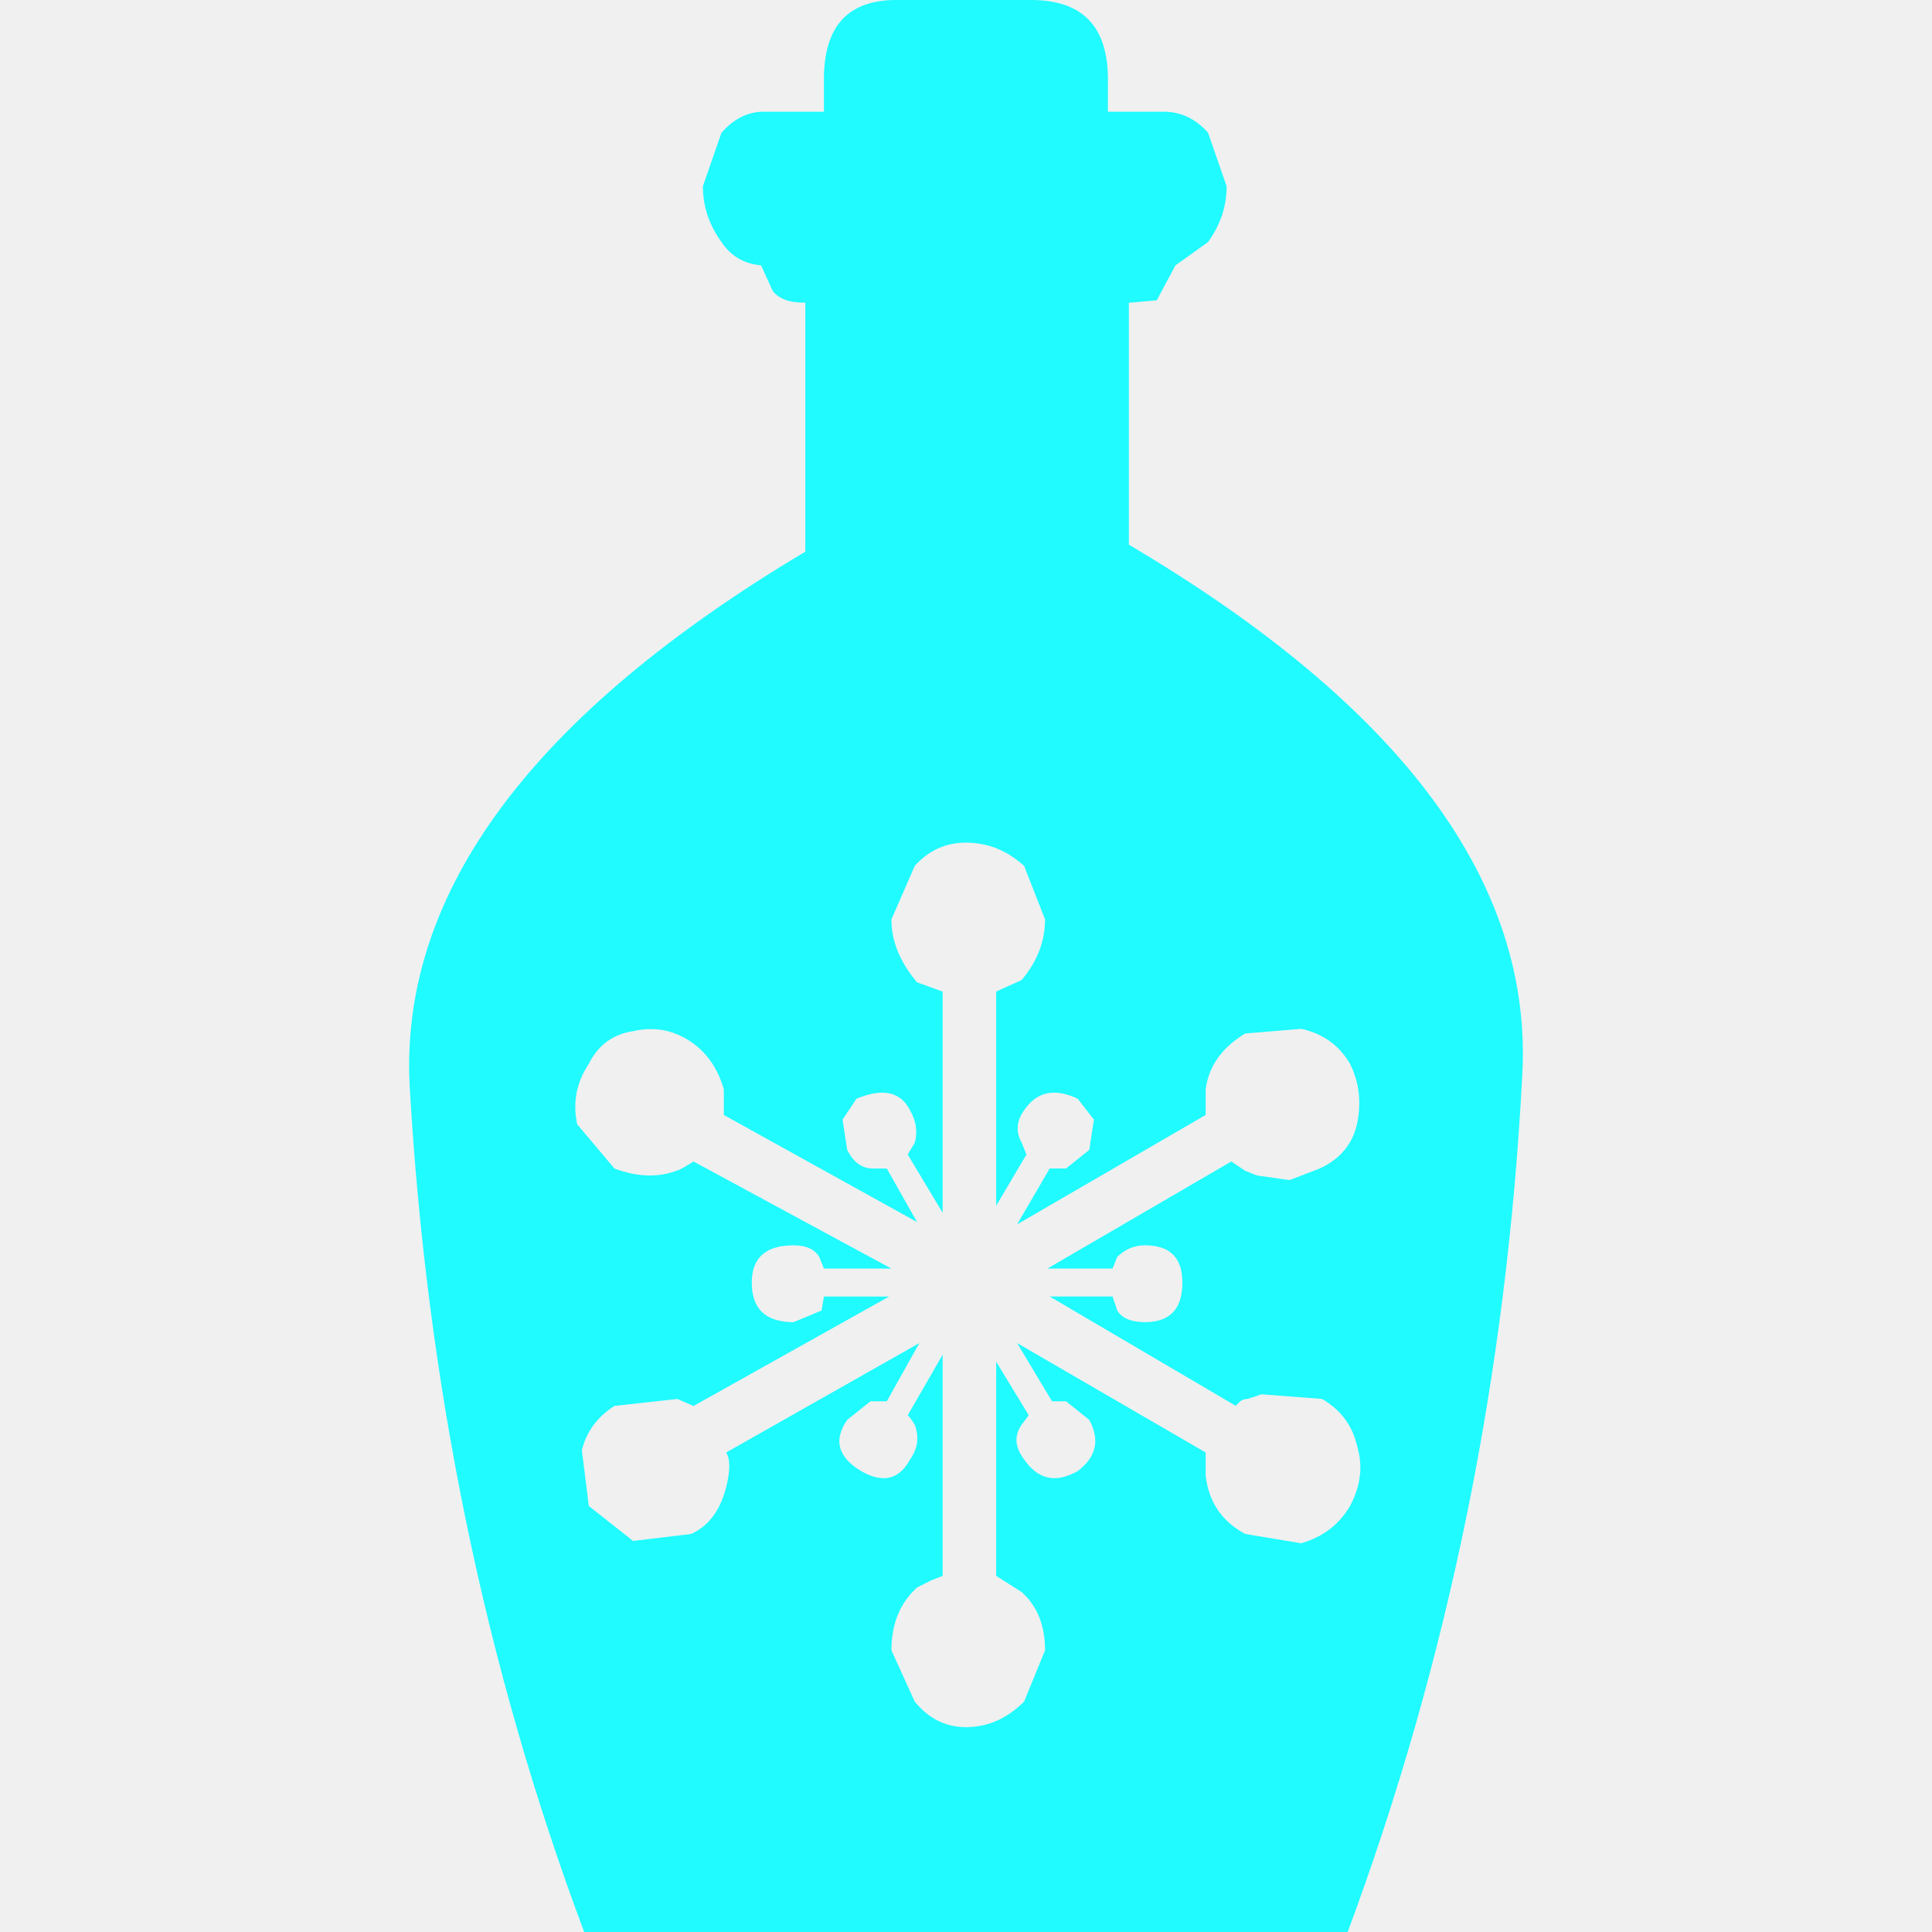
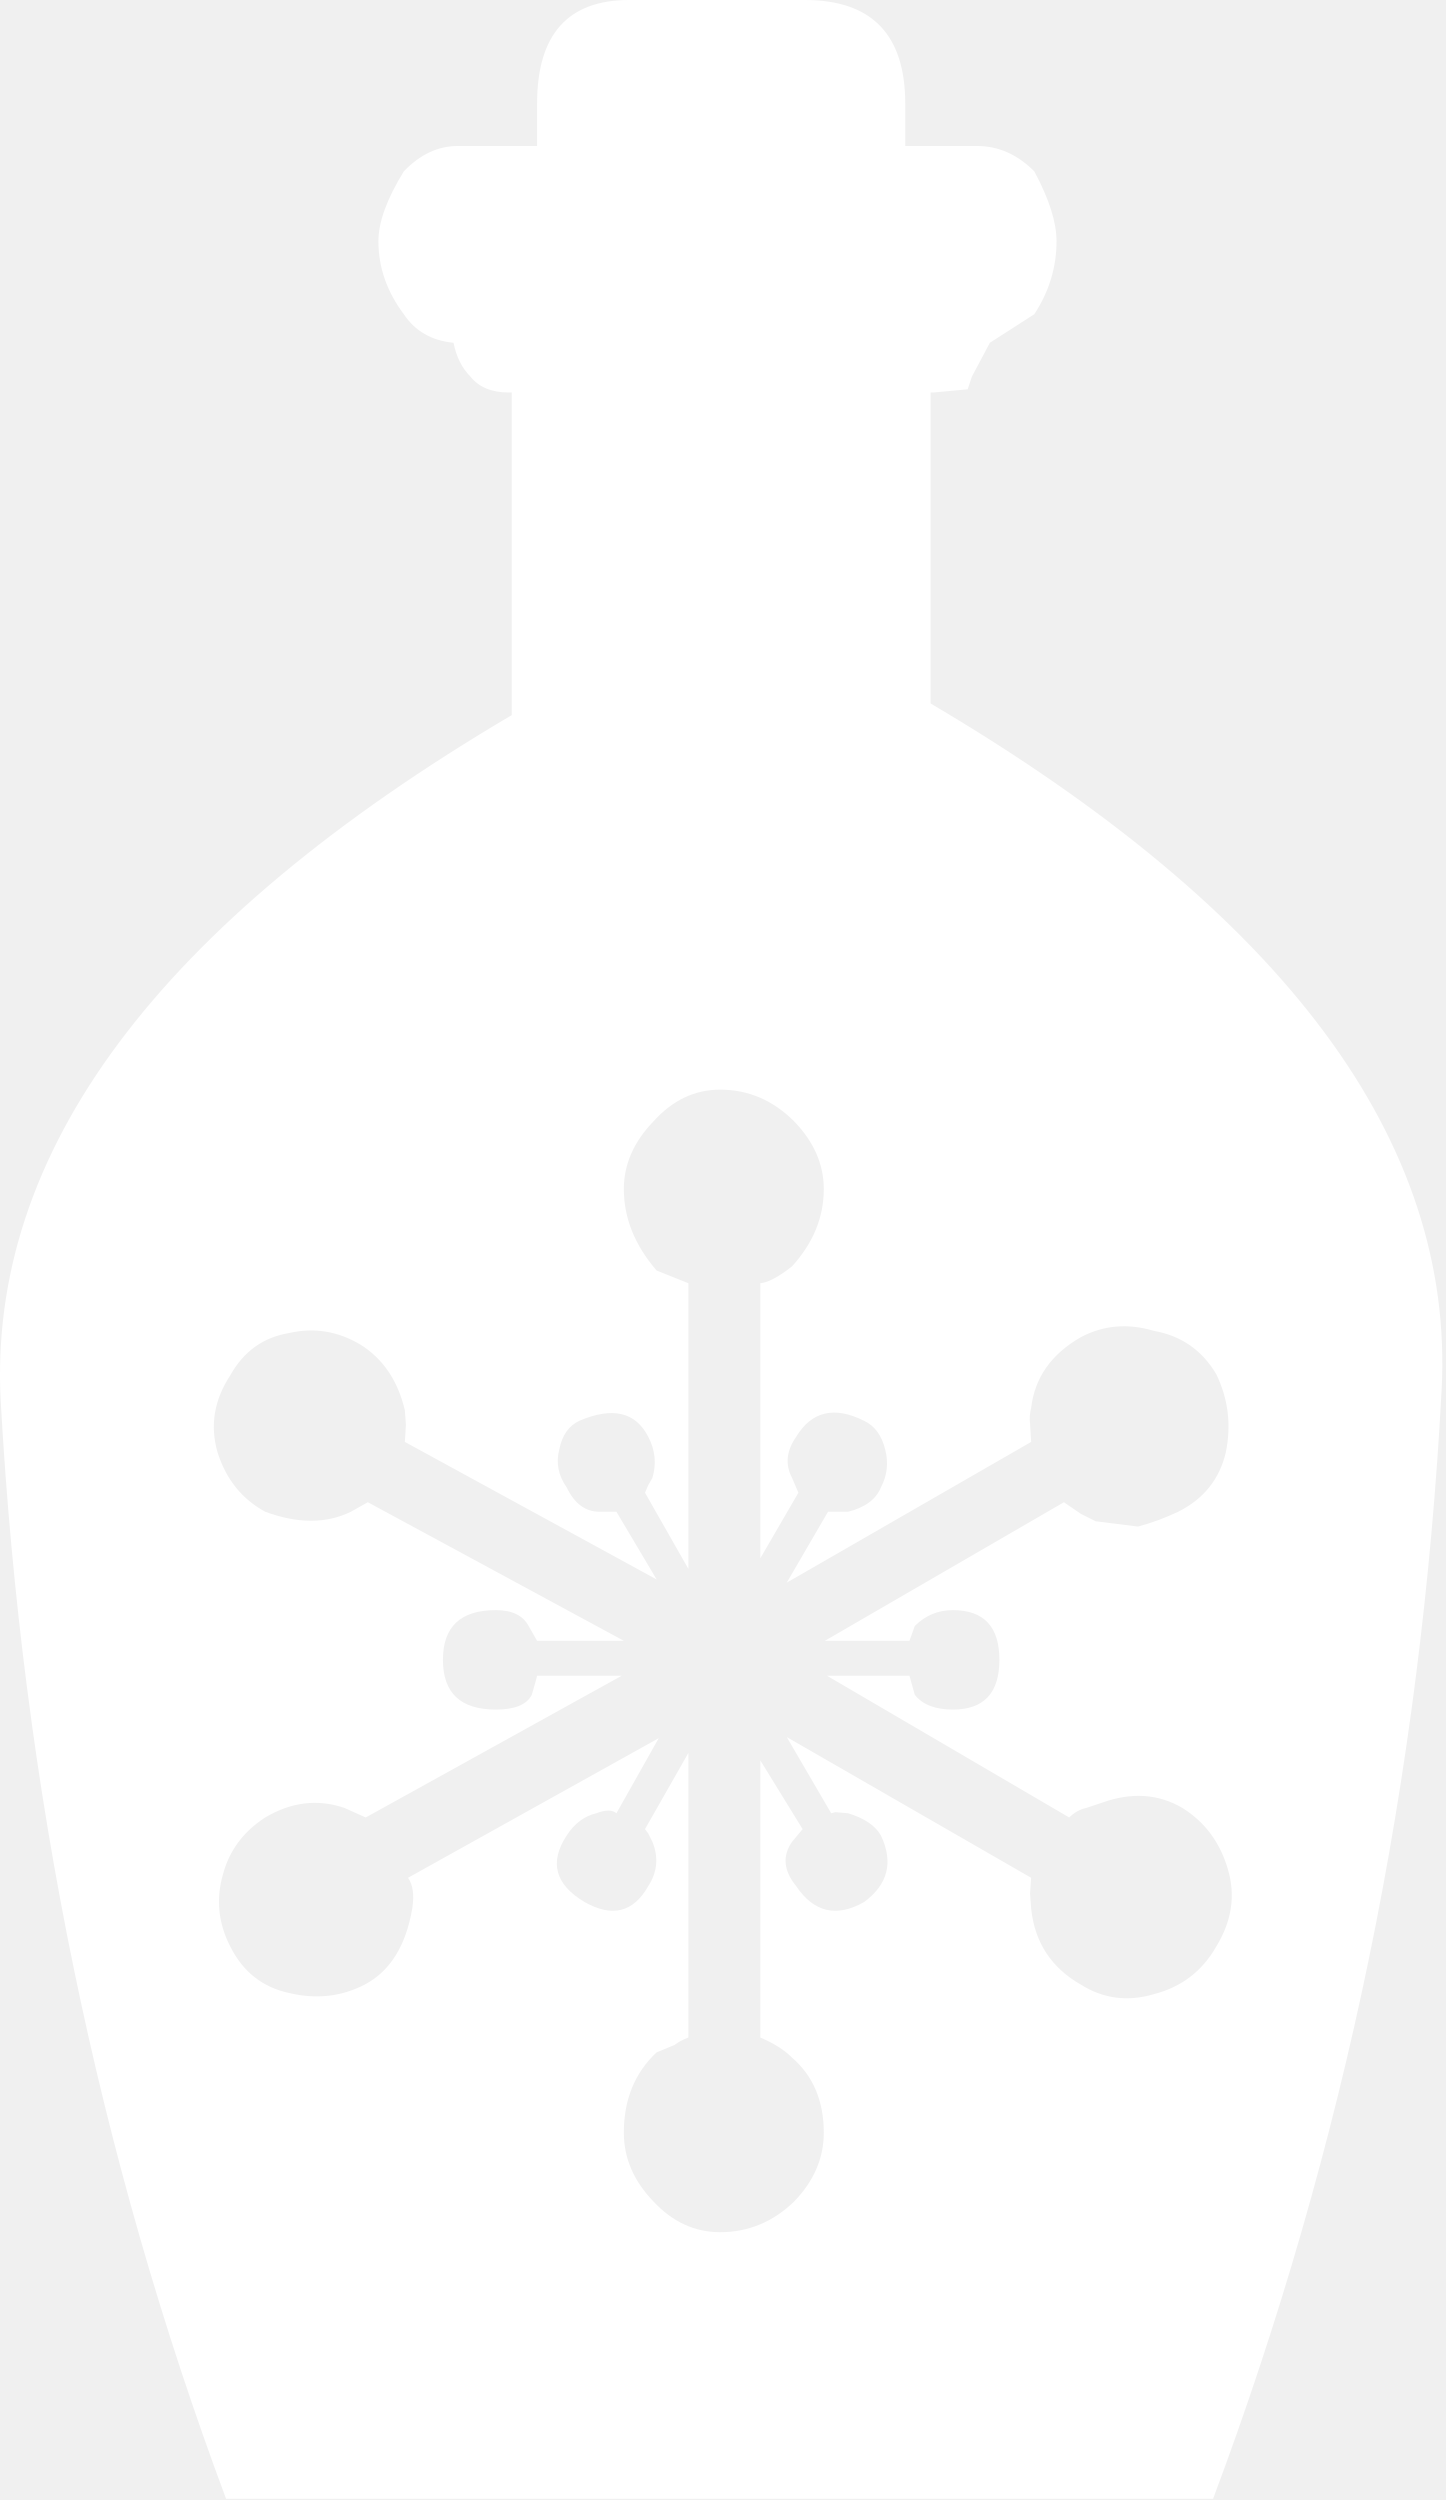
- <svg xmlns="http://www.w3.org/2000/svg" height="512" width="512" version="1.1" id="svg266">
-   <defs id="defs270" />
-   <g transform="translate(12,20.75)" id="g264">
-     <path d="m 261.251,-20.75 q 20.357,0 20.357,20.973 V 8.86 h 14.805 q 6.786,0 11.72,5.552 l 4.935,14.188 q 0,8.019 -4.935,14.805 l -8.636,6.169 -4.935,9.253 -6.786,0.617 h -0.617 v 64.154 Q 395.728,187.751 391.41,264.243 385.241,383.298 345.145,491.25 H 142.812 Q 103.333,385.766 96.547,266.71 92.846,190.219 201.415,125.448 V 59.443 h -0.617 q -5.552,0 -8.019,-3.084 l -3.084,-6.786 q -6.786,-0.617 -10.487,-6.169 -4.935,-6.786 -4.935,-14.805 l 4.935,-14.188 q 4.935,-5.552 11.104,-5.552 h 16.039 V 0.223 Q 206.35,-20.75 225.472,-20.75 h 35.778 m -1.851,229.475 q -6.786,-6.169 -15.422,-6.169 -8.019,0 -13.571,6.169 l -6.169,14.188 q 0,8.636 6.786,16.655 l 6.786,2.467 v 58.602 l -9.253,-15.422 1.851,-3.084 q 1.234,-4.318 -1.234,-8.636 -3.701,-7.402 -14.188,-3.084 l -3.701,5.552 1.234,8.019 q 2.467,4.935 6.786,4.935 h 3.701 l 8.019,14.188 -51.2,-28.376 v -6.786 q -2.467,-8.636 -9.253,-12.954 -6.786,-4.318 -14.805,-2.467 -8.019,1.234 -11.72,8.636 -4.935,7.402 -3.084,16.039 l 9.87,11.72 q 9.87,3.701 17.889,0 l 3.084,-1.851 52.434,28.376 h -17.889 l -1.234,-3.084 q -1.851,-3.084 -6.786,-3.084 -11.104,0 -11.104,9.87 0,10.487 11.104,10.487 l 7.402,-3.084 0.617,-3.701 h 17.272 l -51.817,28.993 -4.318,-1.851 -16.655,1.851 q -6.786,4.318 -8.636,11.72 l 1.851,14.805 11.72,9.253 15.422,-1.851 q 8.019,-3.701 9.87,-15.422 0.617,-4.318 -0.617,-6.169 l 51.2,-28.993 -8.636,15.422 h -4.318 l -6.169,4.935 q -5.552,8.019 3.701,13.571 8.636,4.935 12.954,-3.084 3.084,-4.318 1.234,-9.253 l -1.234,-1.851 -0.617,-0.617 9.253,-16.039 v 58.602 l -3.084,1.234 -3.701,1.851 q -6.786,6.169 -6.786,16.655 l 6.169,13.571 q 5.552,6.786 13.571,6.786 8.636,0 15.422,-6.786 l 5.552,-13.571 q 0,-9.87 -6.169,-15.422 l -6.786,-4.318 v -56.752 l 8.636,14.188 -1.851,2.467 q -3.084,4.318 0.617,9.253 5.552,8.019 14.188,3.084 7.402,-5.552 3.084,-13.571 l -6.169,-4.935 h -3.701 l -9.253,-15.422 49.966,28.993 v 6.169 q 1.234,10.487 10.487,15.422 l 14.805,2.467 q 8.636,-2.467 12.954,-9.87 4.318,-8.019 1.851,-16.039 -1.851,-8.019 -9.253,-12.337 l -16.039,-1.234 -3.701,1.234 q -1.851,0 -3.084,1.851 l -49.349,-28.993 h 16.655 l 1.234,3.701 q 1.851,3.084 7.402,3.084 9.87,0 9.87,-10.487 0,-9.87 -9.87,-9.87 -4.318,0 -7.402,3.084 l -1.234,3.084 h -17.272 l 48.733,-28.376 3.701,2.467 3.084,1.234 8.636,1.234 8.019,-3.084 q 8.019,-3.701 9.87,-11.72 1.851,-8.636 -1.851,-16.039 -4.318,-7.402 -12.954,-9.253 l -14.805,1.234 q -9.253,5.552 -10.487,14.805 v 3.084 3.701 l -49.966,28.993 8.636,-14.805 h 4.318 l 6.169,-4.935 1.234,-8.019 -4.318,-5.552 q -9.253,-4.318 -14.188,3.084 -3.084,4.318 -0.617,8.636 l 1.234,3.084 -8.019,13.571 v -56.752 l 6.786,-3.084 q 6.169,-7.402 6.169,-16.039 l -5.552,-14.188" fill="#1ffbff" fill-rule="evenodd" stroke="none" id="path262" style="stroke-width:12.337" />
+ <svg xmlns="http://www.w3.org/2000/svg" width="100%" height="100%" viewBox="0 0 395 683" version="1.1" xml:space="preserve" style="fill-rule:evenodd;clip-rule:evenodd;stroke-linejoin:round;stroke-miterlimit:2;">
+   <g transform="matrix(1.33333,0,0,1.33333,-0.0887587,0)">
+     <g transform="matrix(4.33531,0,0,4.33531,13.0059,19.9424)">
+       <path d="M26.75,-4.6L35.05,-4.6C38.217,-4.6 39.8,-2.967 39.8,0.3L39.8,2.3L43.2,2.3C44.2,2.3 45.1,2.7 45.9,3.5C46.6,4.8 46.95,5.9 46.95,6.8C46.95,8.033 46.6,9.183 45.9,10.25L43.8,11.6L42.95,13.2L42.75,13.8L41.15,13.95L41,13.95L41,28.65C57.733,38.517 65.783,49.333 65.15,61.1C64.183,79.4 60.583,96.867 54.35,113.5L7.7,113.5C1.633,97.267 -1.917,79.983 -2.95,61.65C-3.583,49.883 4.467,39.067 21.2,29.2L21.2,13.95L21.05,13.95C20.25,13.95 19.65,13.7 19.25,13.2C18.85,12.8 18.583,12.267 18.45,11.6C17.417,11.5 16.633,11.05 16.1,10.25C15.3,9.183 14.9,8.033 14.9,6.8C14.9,5.9 15.3,4.8 16.1,3.5C16.867,2.7 17.717,2.3 18.65,2.3L22.4,2.3L22.4,0.3C22.4,-2.967 23.85,-4.6 26.75,-4.6M27.9,48.4C26.967,49.367 26.5,50.433 26.5,51.6C26.5,52.967 27.017,54.25 28.05,55.45L29.55,56.05L29.55,69.55L27.5,65.95L27.65,65.6L27.85,65.25C28.05,64.583 27.983,63.933 27.65,63.3C27.05,62.133 25.967,61.883 24.4,62.55C23.9,62.783 23.583,63.233 23.45,63.9C23.283,64.533 23.4,65.133 23.8,65.7C24.167,66.467 24.683,66.85 25.35,66.85L26.15,66.85L28.05,70.05L16.15,63.55L16.2,62.75L16.15,62.05C15.817,60.65 15.117,59.617 14.05,58.95C12.983,58.317 11.867,58.133 10.7,58.4C9.467,58.6 8.533,59.267 7.9,60.4C7.133,61.567 6.933,62.783 7.3,64.05C7.7,65.317 8.45,66.25 9.55,66.85C11.083,67.417 12.433,67.417 13.6,66.85L14.4,66.4L26.5,72.95L22.4,72.95L22,72.25C21.733,71.75 21.217,71.5 20.45,71.5C18.783,71.5 17.95,72.283 17.95,73.85C17.95,75.417 18.783,76.2 20.45,76.2C21.35,76.2 21.917,75.967 22.15,75.5L22.35,74.8L22.4,74.6L26.4,74.6L14.3,81.3L13.3,80.85C12.033,80.417 10.783,80.567 9.55,81.3C8.517,81.967 7.85,82.867 7.55,84C7.217,85.167 7.333,86.3 7.9,87.4C8.5,88.6 9.433,89.333 10.7,89.6C11.967,89.9 13.15,89.767 14.25,89.2C15.45,88.567 16.2,87.367 16.5,85.6C16.6,84.967 16.533,84.483 16.3,84.15L28.15,77.55L26.15,81.1C25.95,80.933 25.633,80.933 25.2,81.1C24.633,81.233 24.167,81.583 23.8,82.15C22.967,83.417 23.25,84.467 24.65,85.3C25.95,86.033 26.95,85.783 27.65,84.55C28.083,83.883 28.15,83.183 27.85,82.45L27.65,82.05L27.5,81.85L29.55,78.25L29.55,91.7C29.283,91.8 29.067,91.917 28.9,92.05L28.05,92.4C27.017,93.367 26.5,94.633 26.5,96.2C26.5,97.4 26.967,98.483 27.9,99.45C28.8,100.417 29.85,100.9 31.05,100.9C32.383,100.9 33.55,100.417 34.55,99.45C35.483,98.483 35.95,97.4 35.95,96.2C35.95,94.7 35.45,93.517 34.45,92.65C34.083,92.283 33.583,91.967 32.95,91.7L32.95,78.6L34.95,81.85L34.45,82.45C33.983,83.117 34.05,83.817 34.65,84.55C35.483,85.783 36.55,86.033 37.85,85.3C38.983,84.467 39.25,83.417 38.65,82.15C38.383,81.683 37.867,81.333 37.1,81.1L36.5,81.05L36.3,81.1L34.2,77.5L45.75,84.15L45.7,84.9L45.75,85.6C45.917,87.2 46.7,88.4 48.1,89.2C49.167,89.867 50.317,90.017 51.55,89.65C52.85,89.317 53.833,88.567 54.5,87.4C55.233,86.2 55.417,84.983 55.05,83.75C54.683,82.483 53.967,81.517 52.9,80.85C51.767,80.183 50.5,80.1 49.1,80.6L48.35,80.85C48.05,80.917 47.783,81.067 47.55,81.3L36.1,74.6L40,74.6L40.25,75.5C40.617,75.967 41.217,76.2 42.05,76.2C43.517,76.2 44.25,75.417 44.25,73.85C44.25,72.283 43.517,71.5 42.05,71.5C41.35,71.5 40.75,71.75 40.25,72.25L40,72.95L36,72.95L47.3,66.4L48.1,66.95L48.8,67.3L50.8,67.55C51.433,67.383 52.067,67.15 52.7,66.85C53.9,66.25 54.65,65.317 54.95,64.05C55.217,62.75 55.067,61.517 54.5,60.35C53.833,59.217 52.85,58.533 51.55,58.3C50.317,57.933 49.167,58.033 48.1,58.6C46.7,59.4 45.917,60.517 45.75,61.95C45.683,62.217 45.667,62.467 45.7,62.7L45.75,63.55L34.2,70.2L36.15,66.85L37.1,66.85C37.9,66.65 38.417,66.267 38.65,65.7C38.95,65.133 39.017,64.533 38.85,63.9C38.683,63.233 38.35,62.783 37.85,62.55C36.45,61.85 35.383,62.1 34.65,63.3C34.183,63.967 34.117,64.617 34.45,65.25L34.75,65.95L32.95,69.05L32.95,56.05C33.317,56.017 33.817,55.75 34.45,55.25C35.45,54.15 35.95,52.933 35.95,51.6C35.95,50.433 35.483,49.367 34.55,48.4C33.55,47.4 32.383,46.9 31.05,46.9C29.85,46.9 28.8,47.4 27.9,48.4" style="fill:white;" />
+     </g>
  </g>
</svg>
